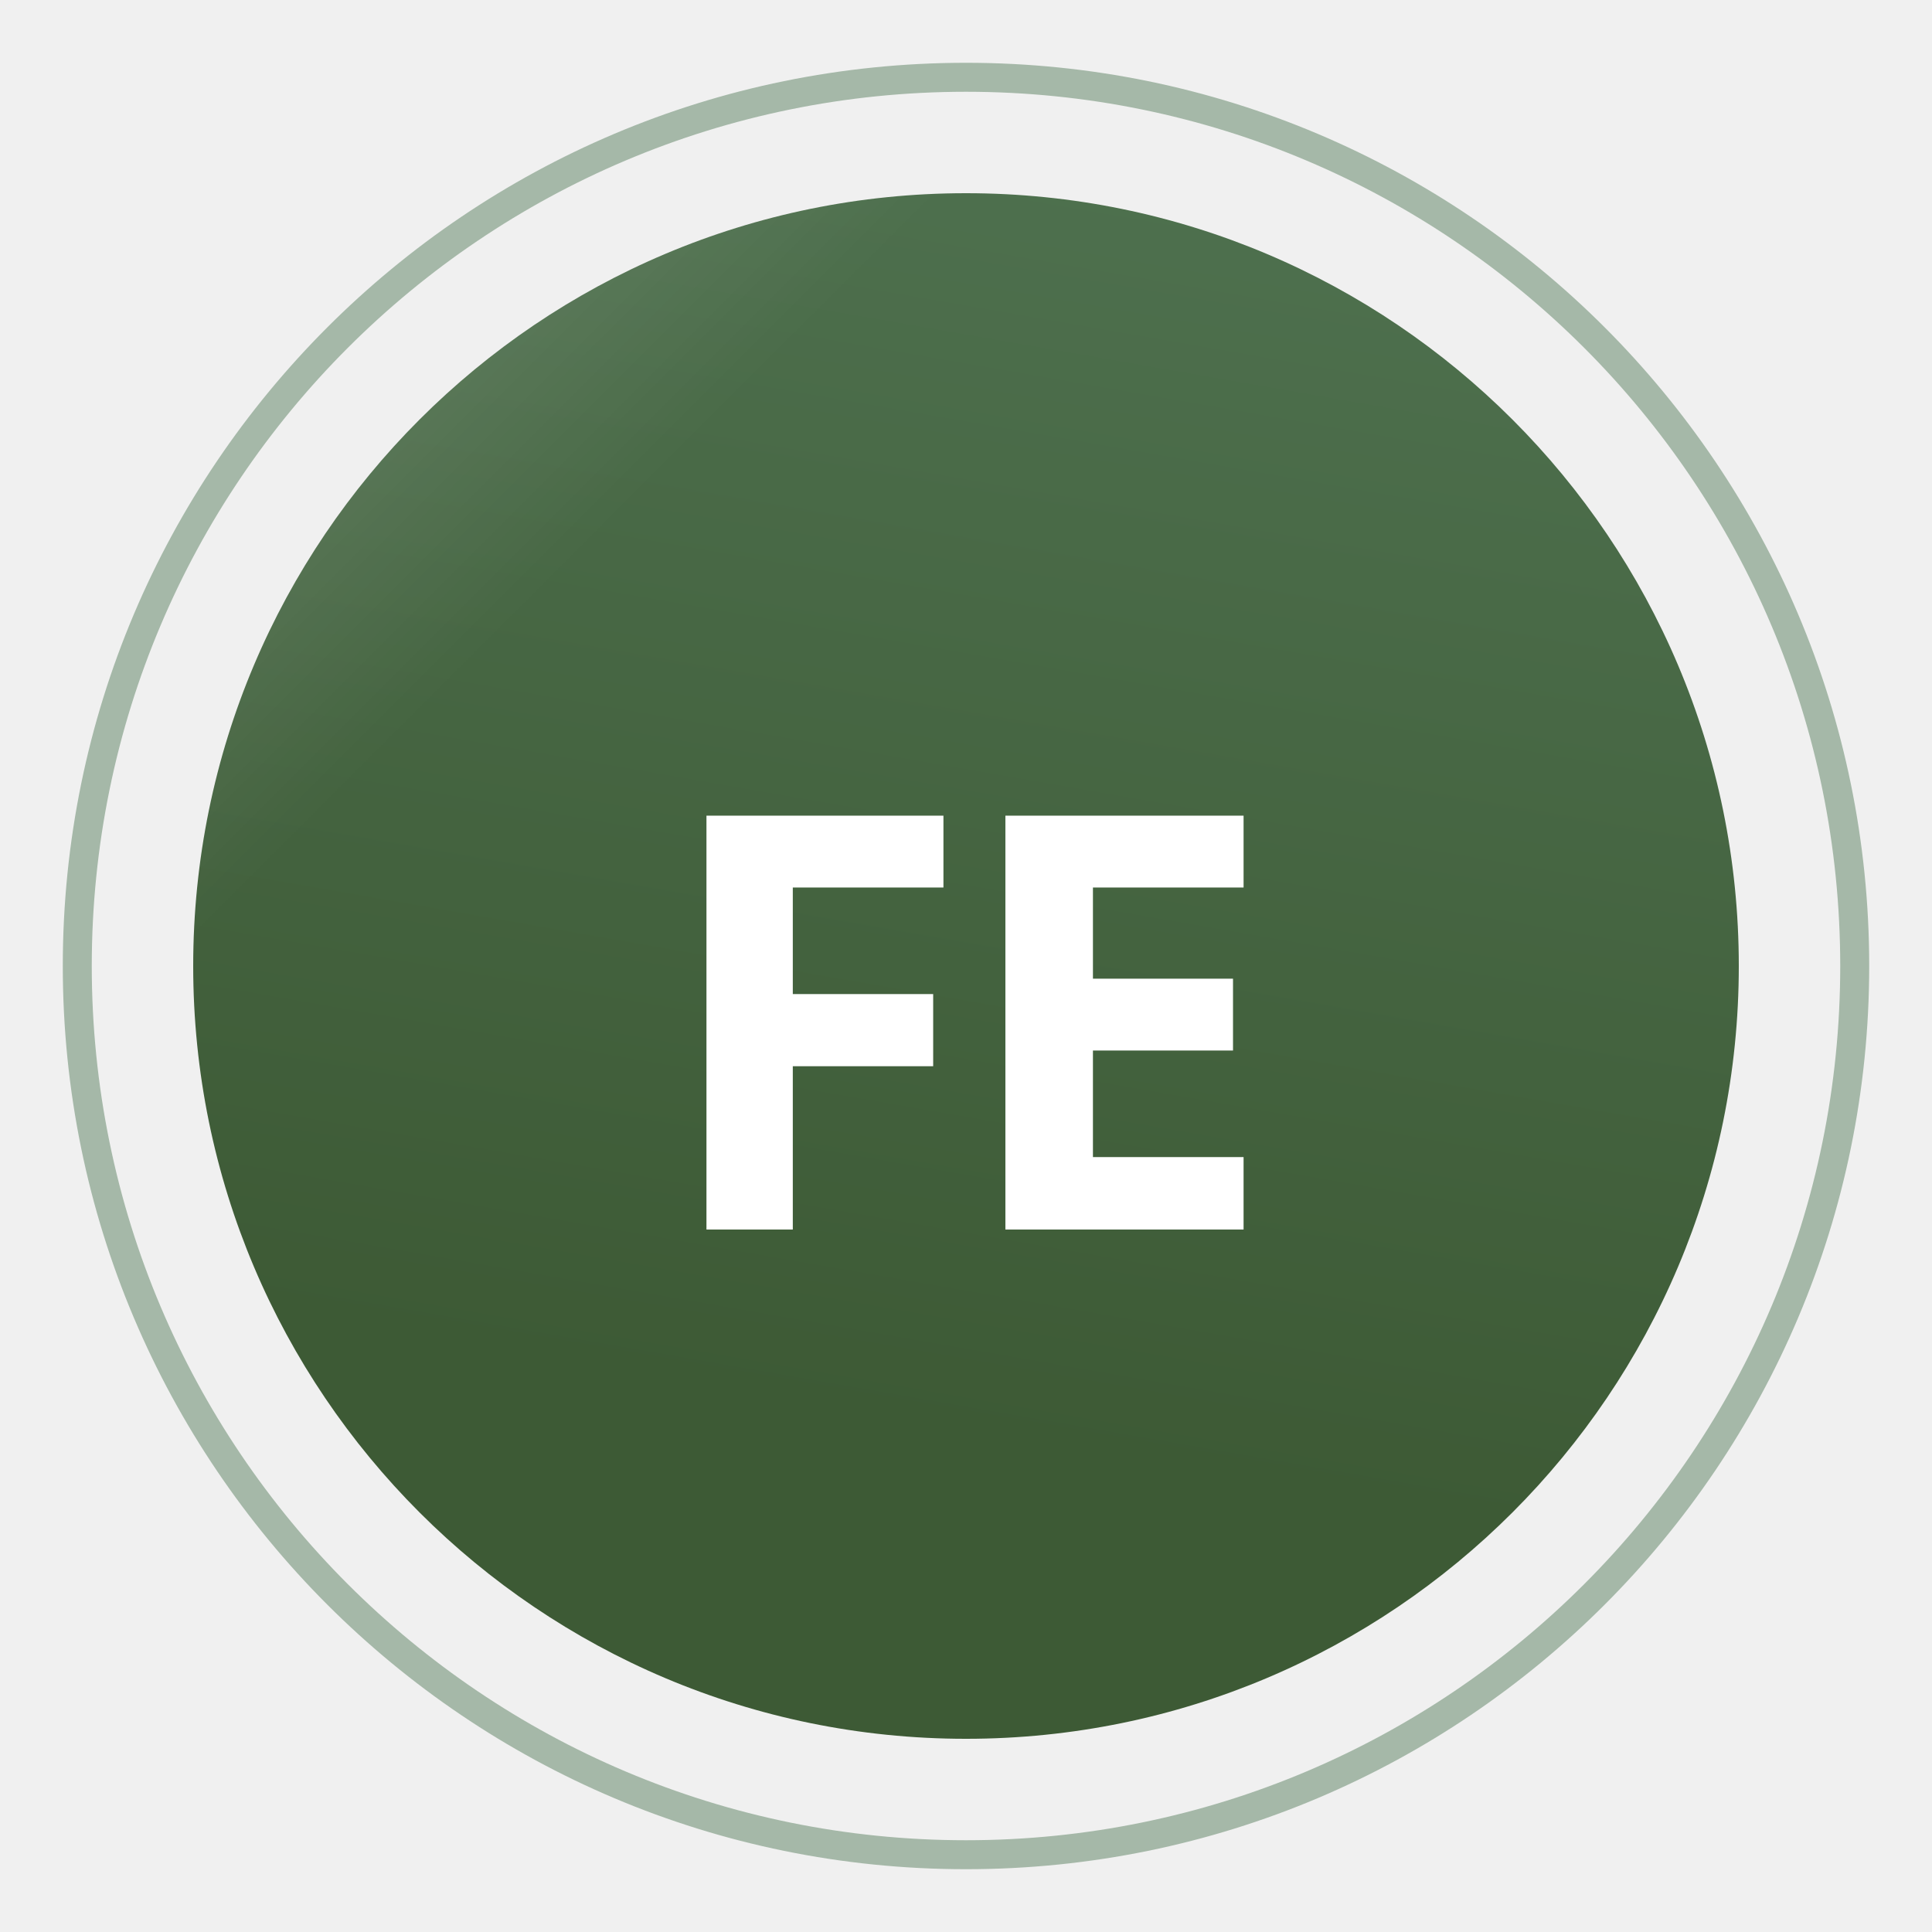
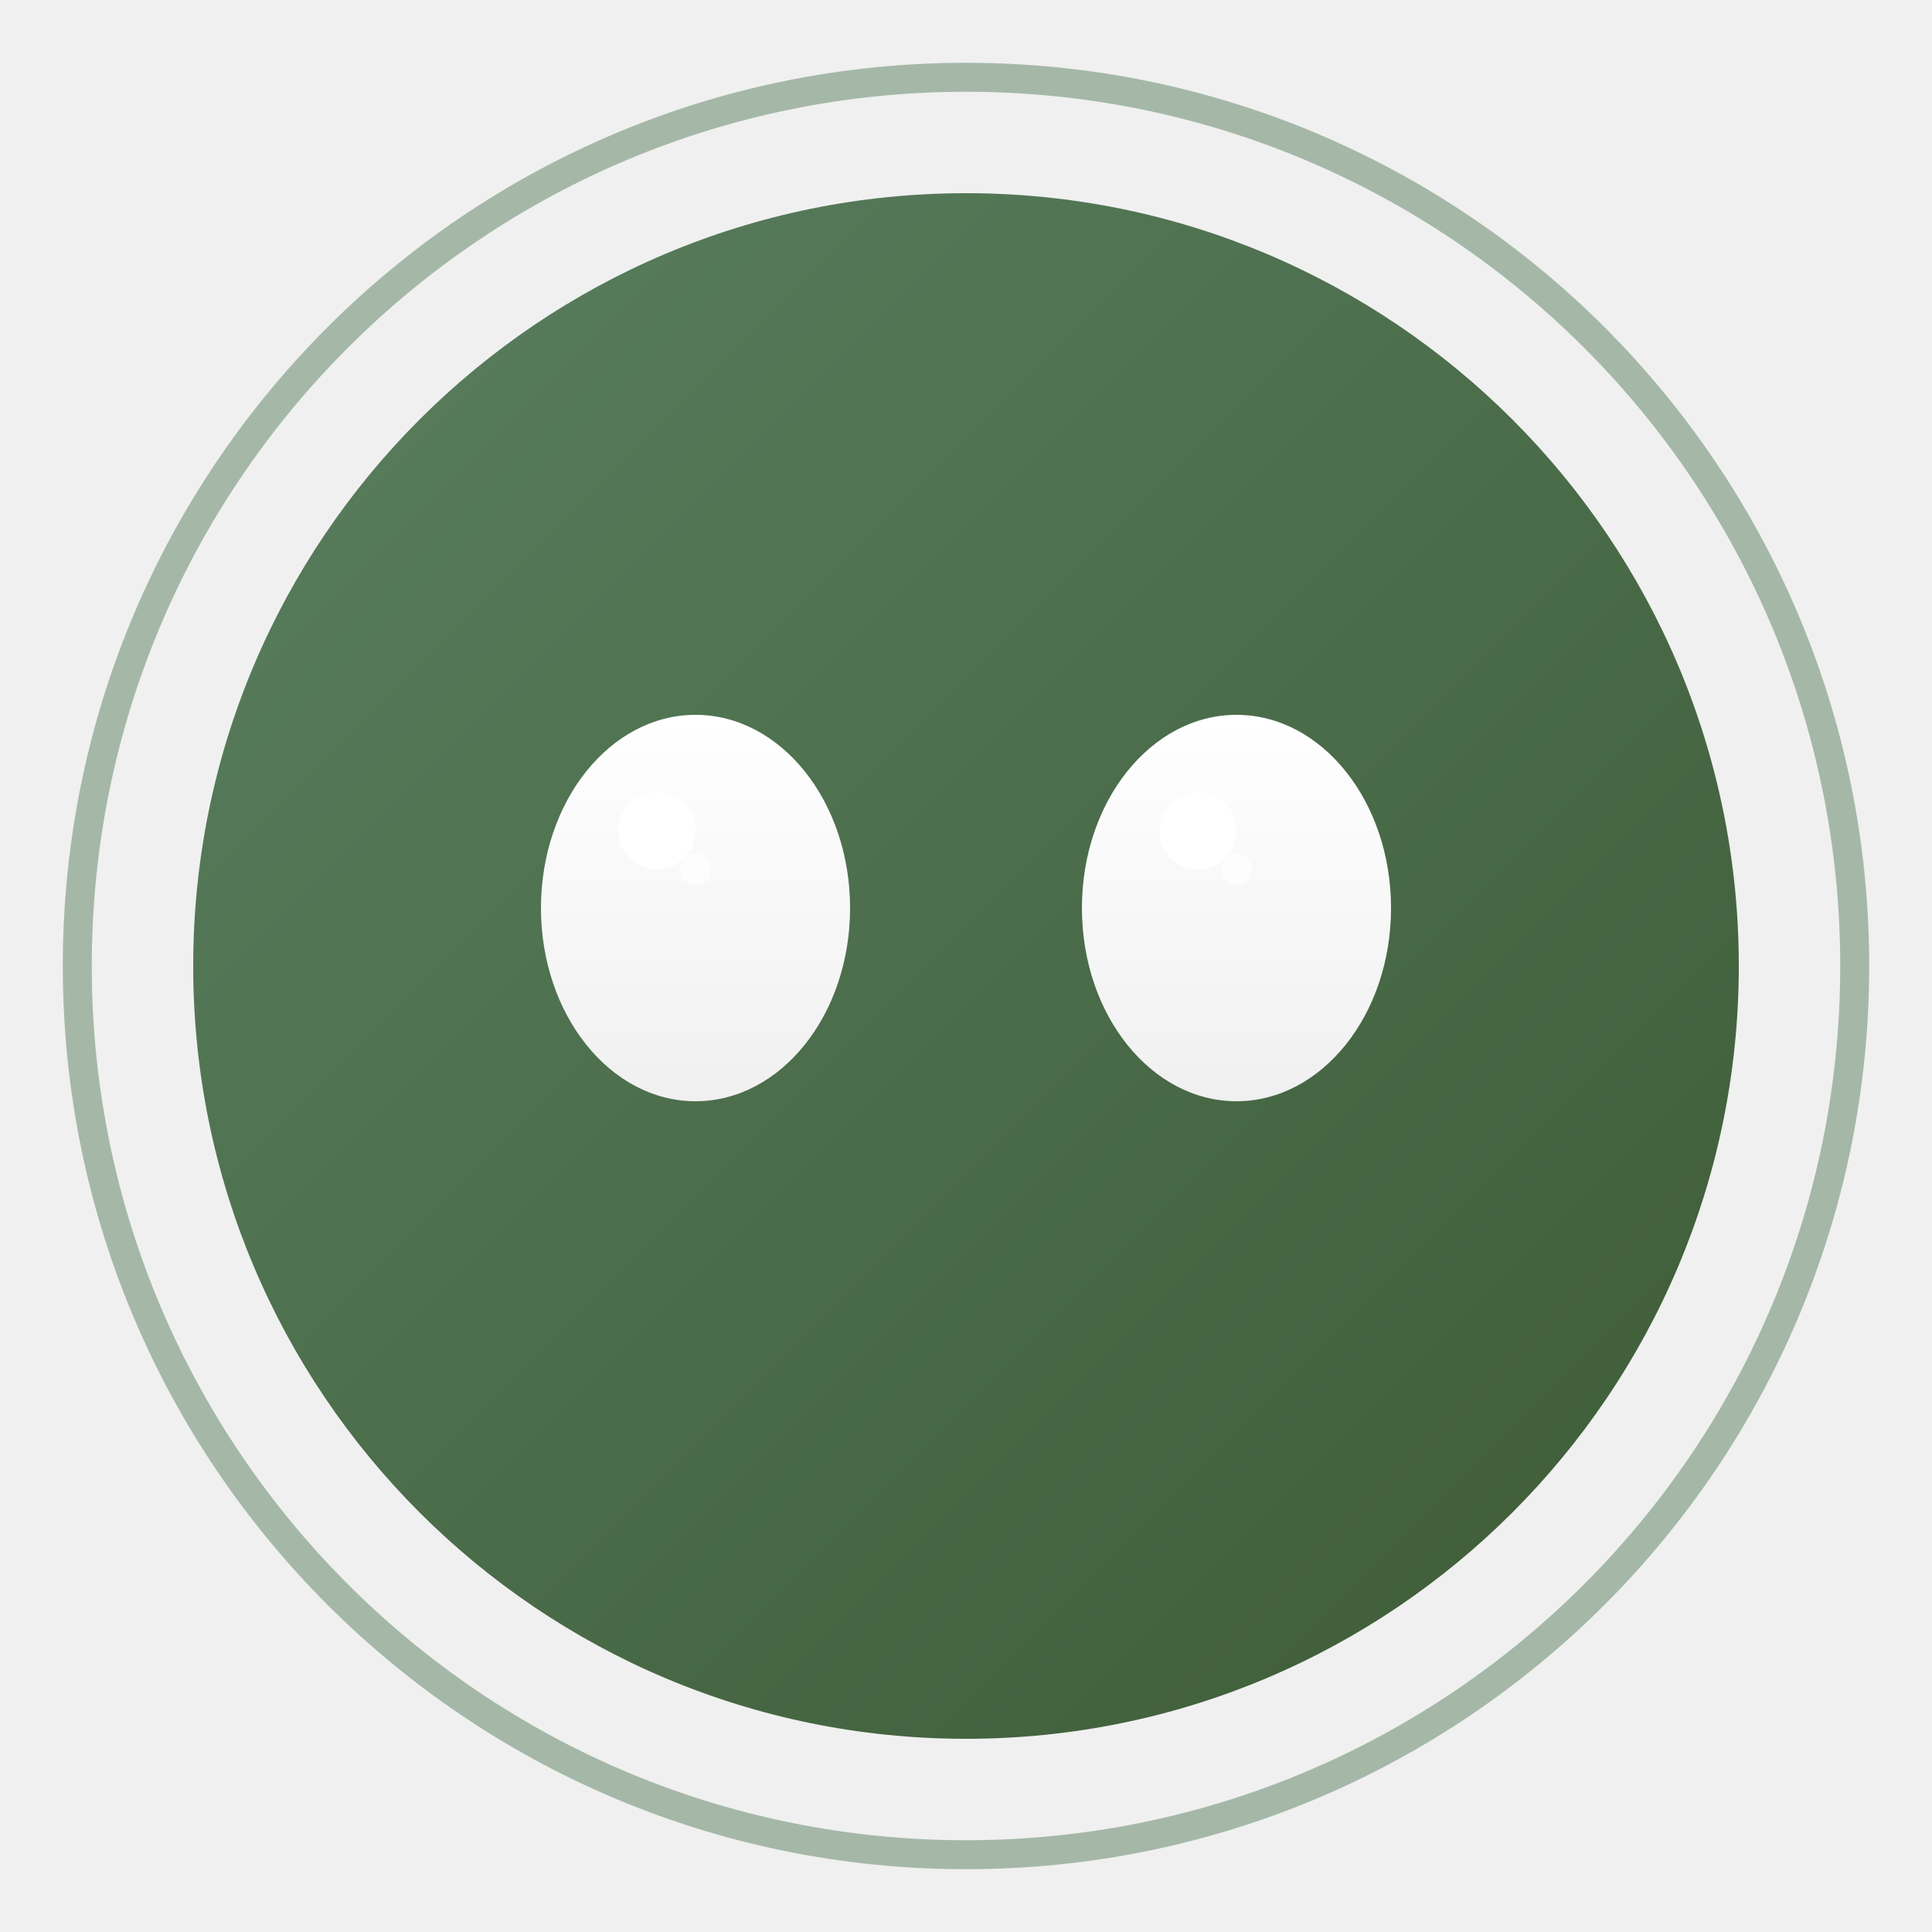
<svg xmlns="http://www.w3.org/2000/svg" viewBox="0 0 100 100">
  <defs>
-     <linearGradient id="darkOrb" x1="0%" y1="100%" x2="100%" y2="0%" gradientTransform="rotate(-35)">
-       <stop offset="0%" stop-color="#3d5a35" />
-       <stop offset="100%" stop-color="#5a8060" />
+     <linearGradient id="orbGradient" x1="0%" y1="0%" x2="100%" y2="100%">
+       <stop offset="0%" stop-color="#5a8060" />
+       <stop offset="100%" stop-color="#3d5a35" />
    </linearGradient>
-     <linearGradient id="darkShine" x1="0%" y1="0%" x2="60%" y2="60%">
-       <stop offset="0%" stop-color="white" stop-opacity="0.2" />
-       <stop offset="40%" stop-color="white" stop-opacity="0" />
+     <linearGradient id="eyeFill" x1="0%" y1="0%" x2="0%" y2="100%">
+       <stop offset="0%" stop-color="#ffffff" />
+       <stop offset="100%" stop-color="#f0f0f0" />
    </linearGradient>
  </defs>
  <circle cx="50" cy="50" r="46" fill="none" stroke="#5a8060" stroke-width="1.5" opacity="0.5" />
-   <circle cx="50" cy="50" r="40" fill="url(#darkOrb)" />
-   <circle cx="50" cy="50" r="40" fill="url(#darkShine)" />
-   <text x="50" y="50" text-anchor="middle" dominant-baseline="central" font-family="'Plus Jakarta Sans', system-ui, sans-serif" font-size="30" font-weight="800" fill="white" letter-spacing="-1">
-     <tspan dy="2">FE</tspan>
-   </text>
+   <circle cx="50" cy="50" r="40" fill="url(#orbGradient)" />
+   <ellipse cx="36" cy="47" rx="8" ry="10" fill="url(#eyeFill)" />
+   <circle cx="34" cy="43" r="2" fill="white" />
+   <circle cx="36" cy="45" r="0.8" fill="white" opacity="0.7" />
+   <ellipse cx="64" cy="47" rx="8" ry="10" fill="url(#eyeFill)" />
+   <circle cx="62" cy="43" r="2" fill="white" />
+   <circle cx="64" cy="45" r="0.8" fill="white" opacity="0.7" />
</svg>
